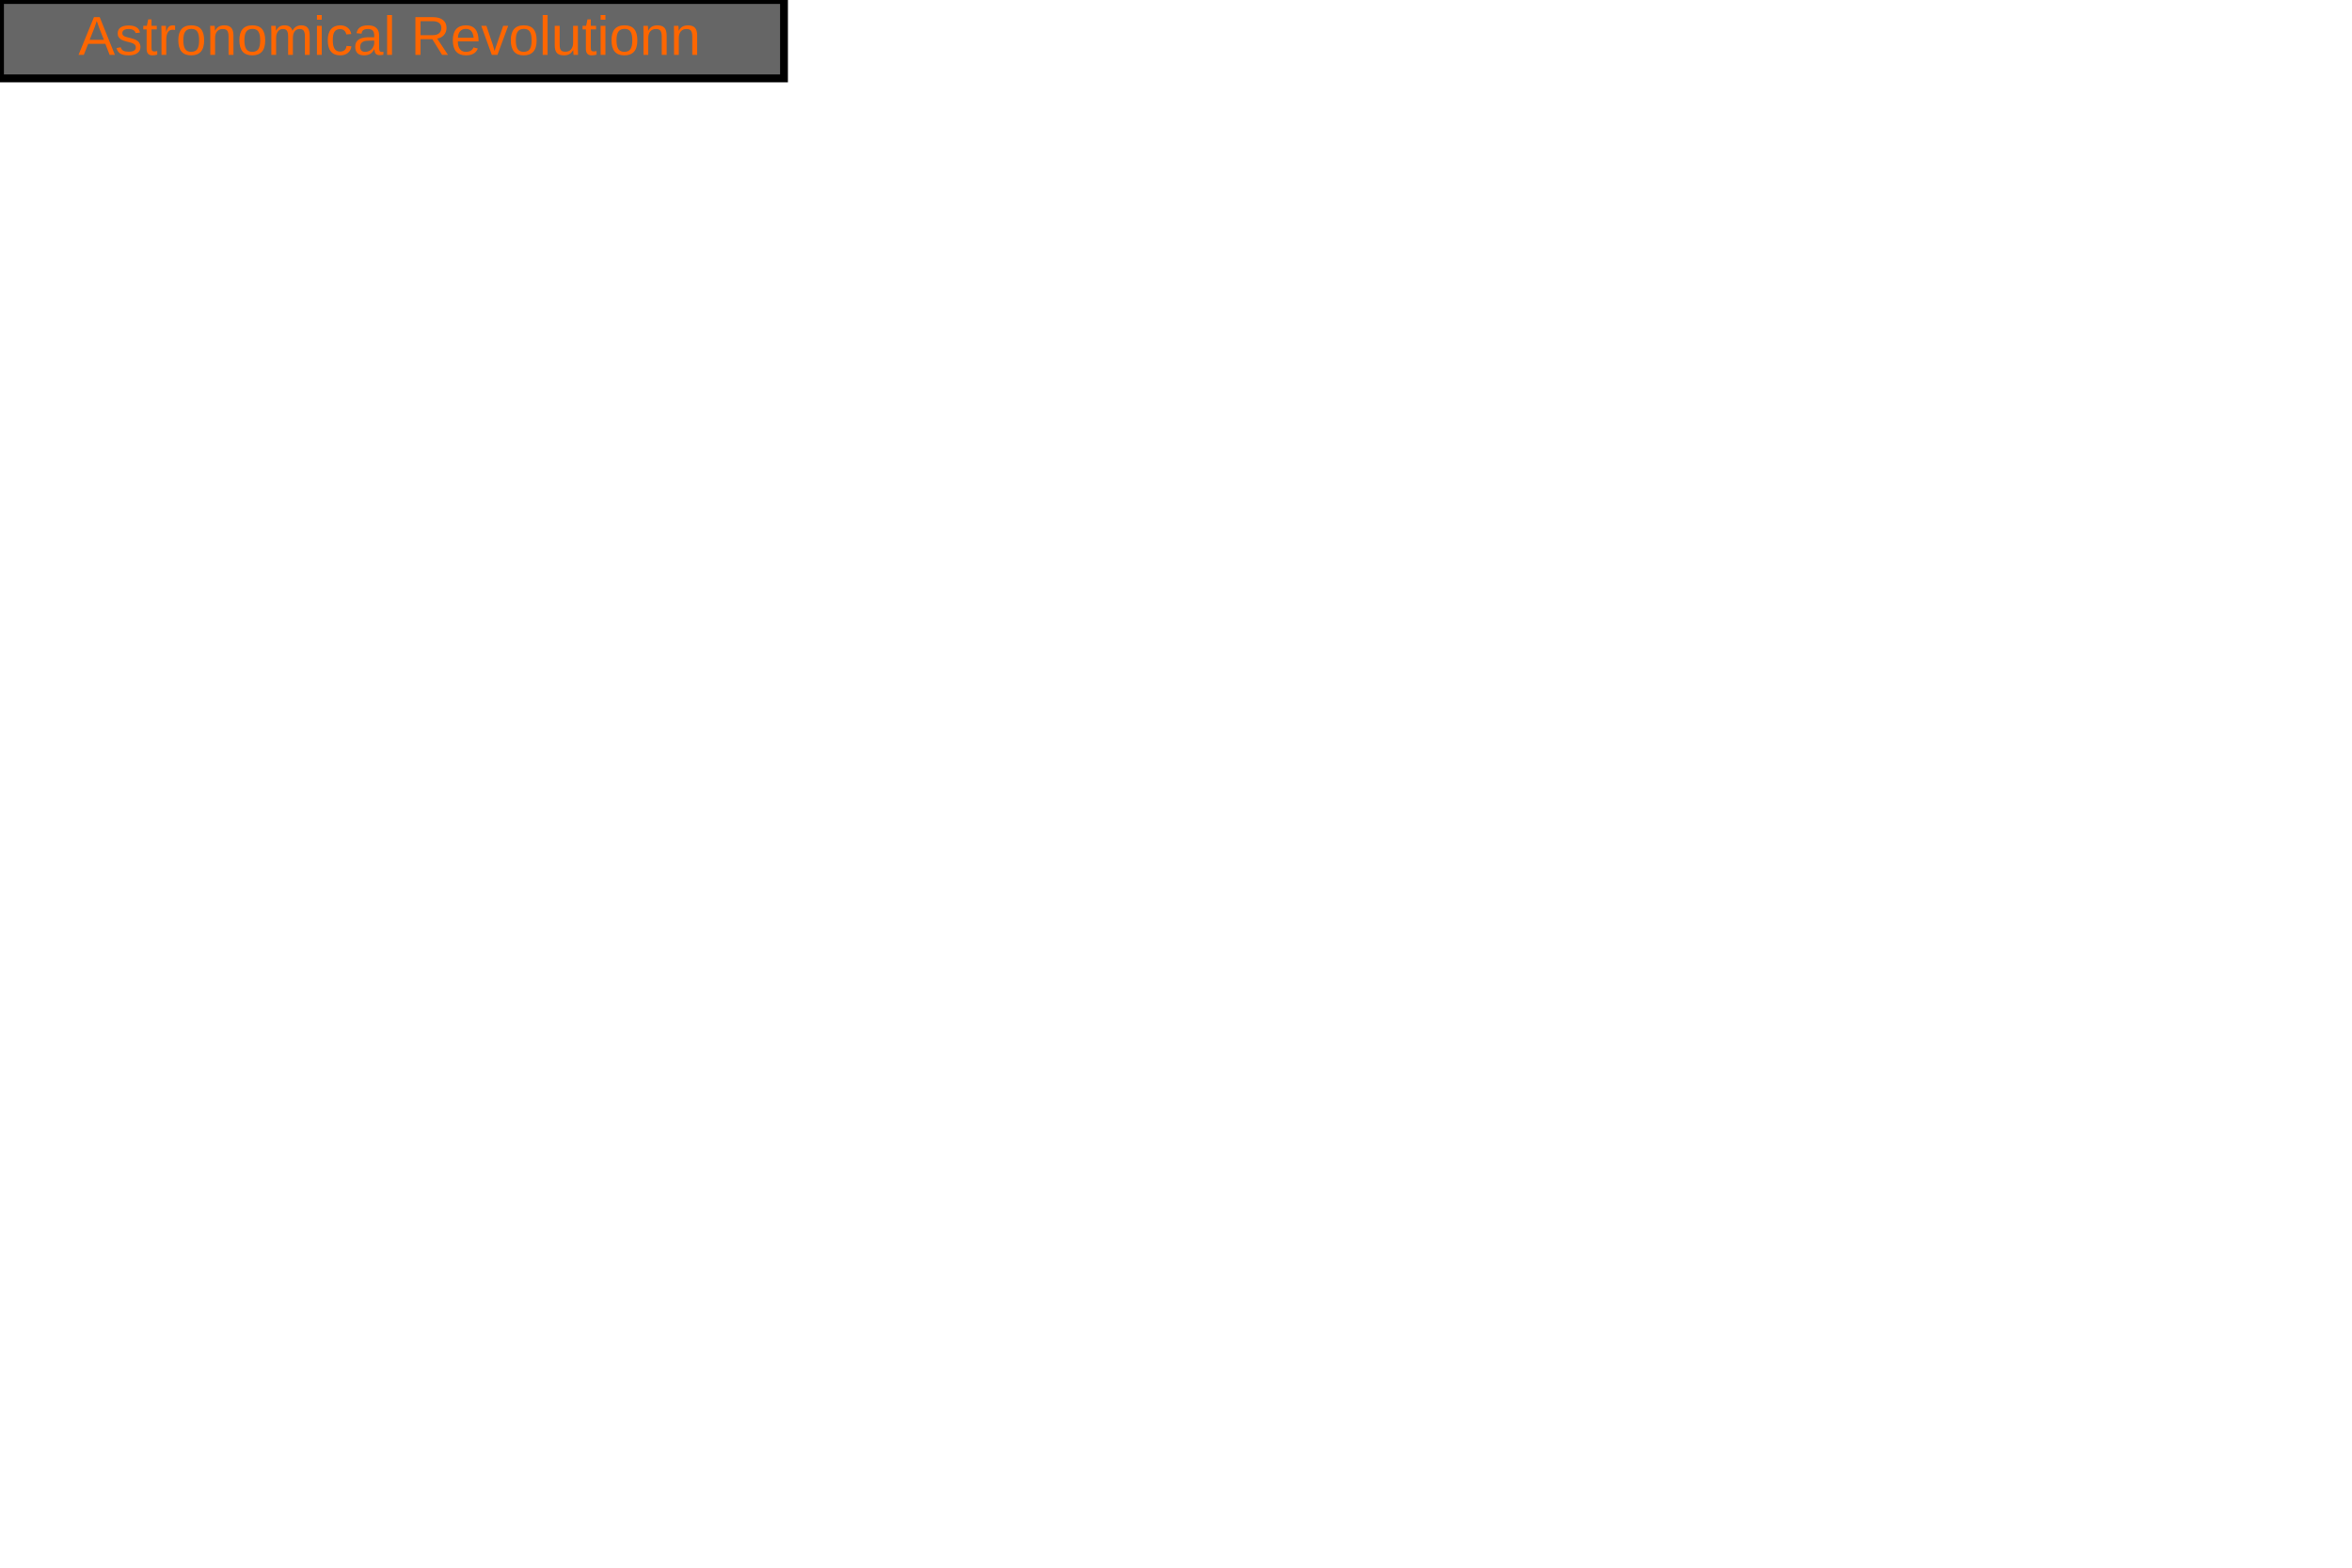
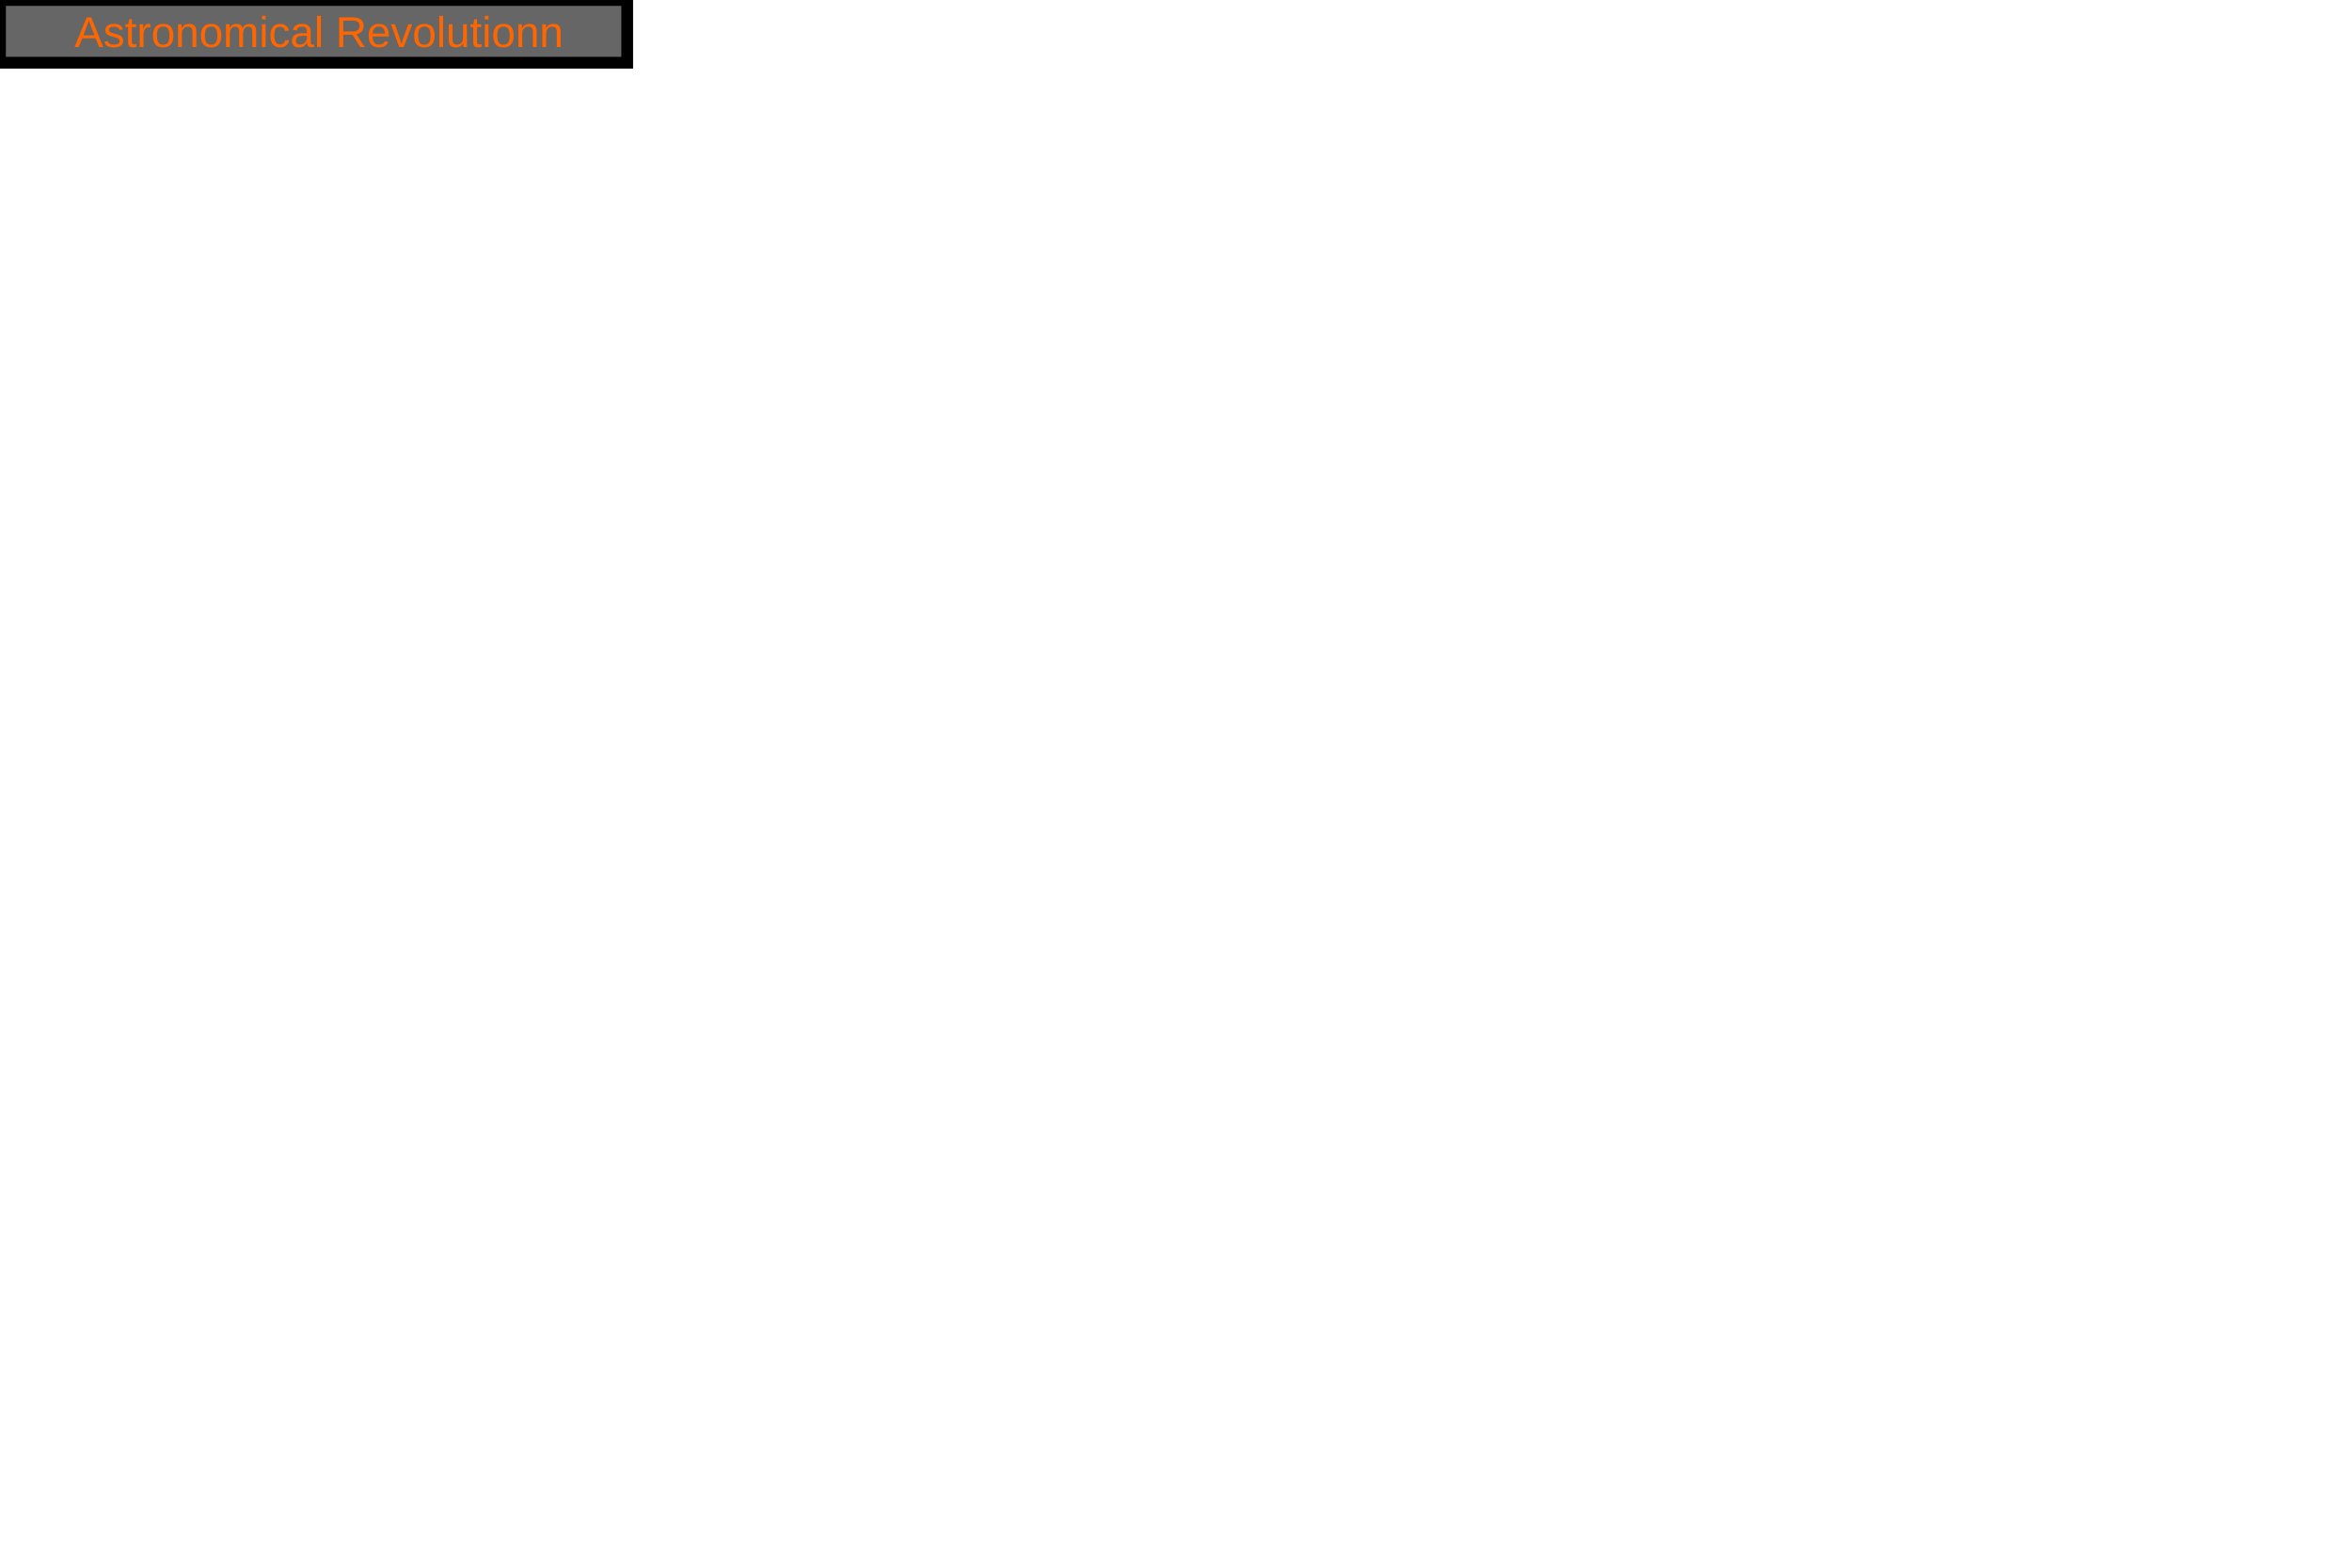
<svg xmlns="http://www.w3.org/2000/svg" version="1.1" viewBox="0 0 300 200">
-   <rect width="100" height="10" fill="#666666" style="fill:rgb();stroke-width:1;stroke:rgb(0,0,0)" />
-   <text fill="#FF6600" font-size="7" font-family="Arial" x="10" y="7">Astronomical Revolutionn</text>
+   <rect width="80" height="8" fill="#666666" style="fill:rgb();stroke-width:1.5;stroke:rgb(0,0,0)" />
+   <text fill="#FF6600" font-size="5.5" font-family="Arial" x="9.5" y="6">Astronomical Revolutionn</text>
</svg>
